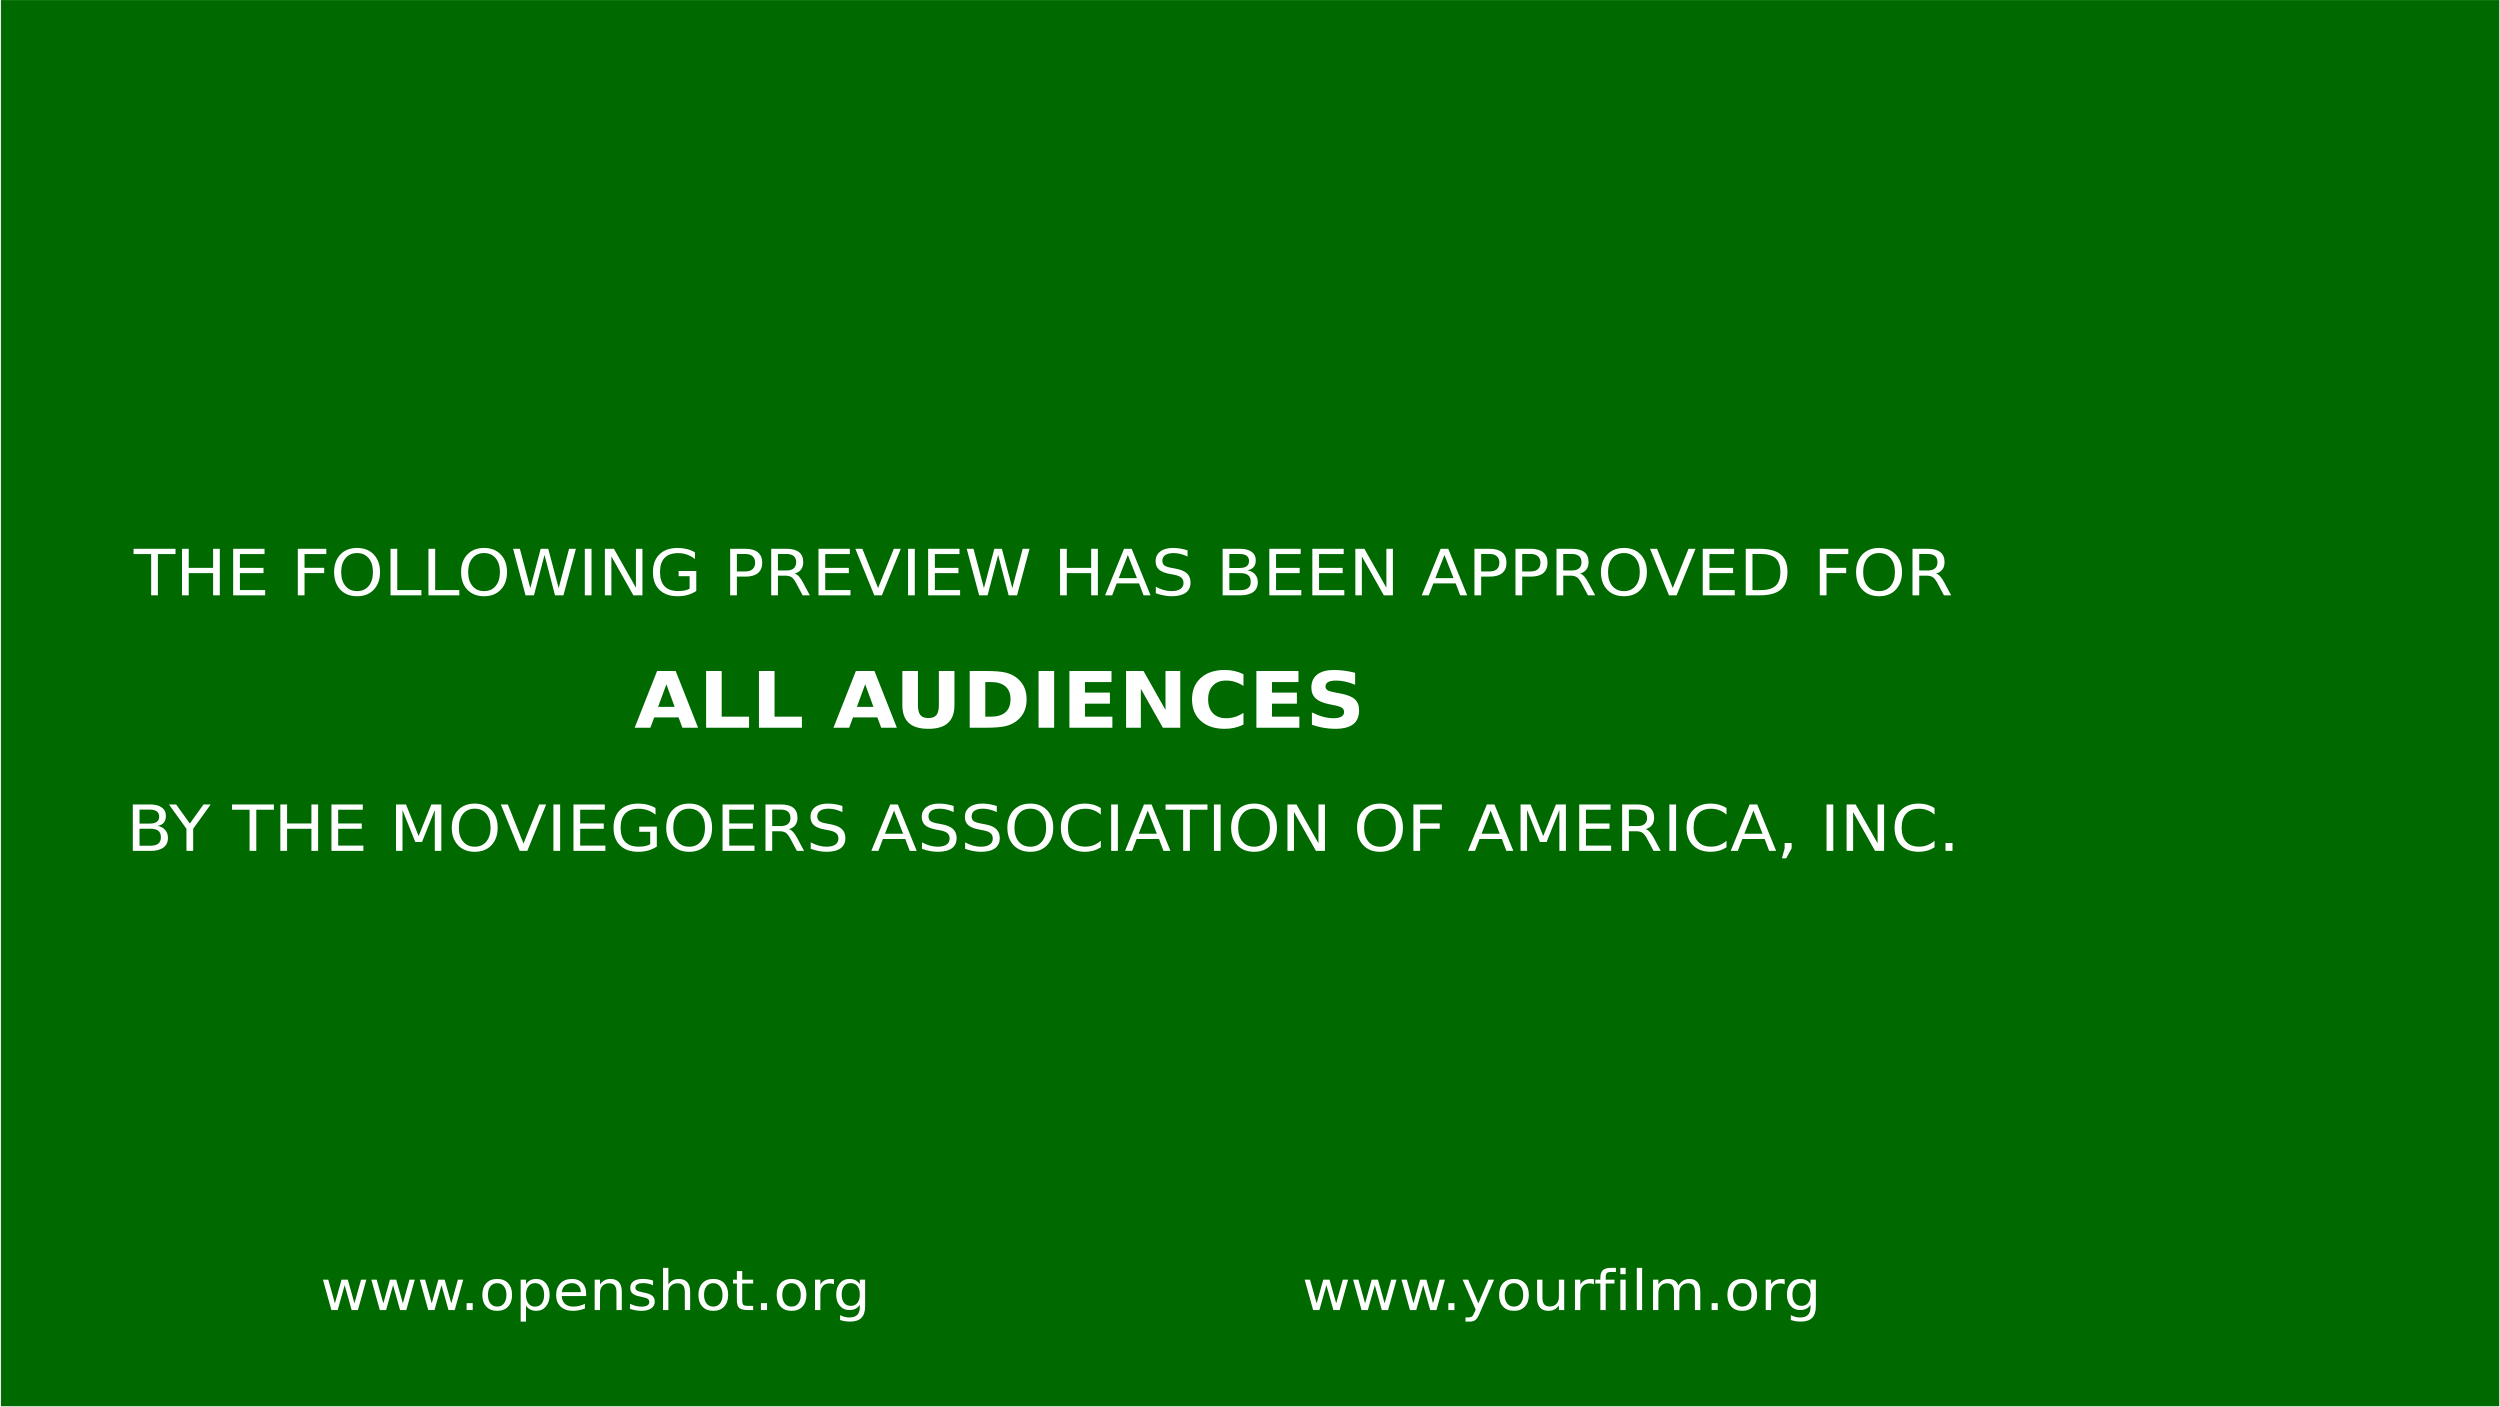
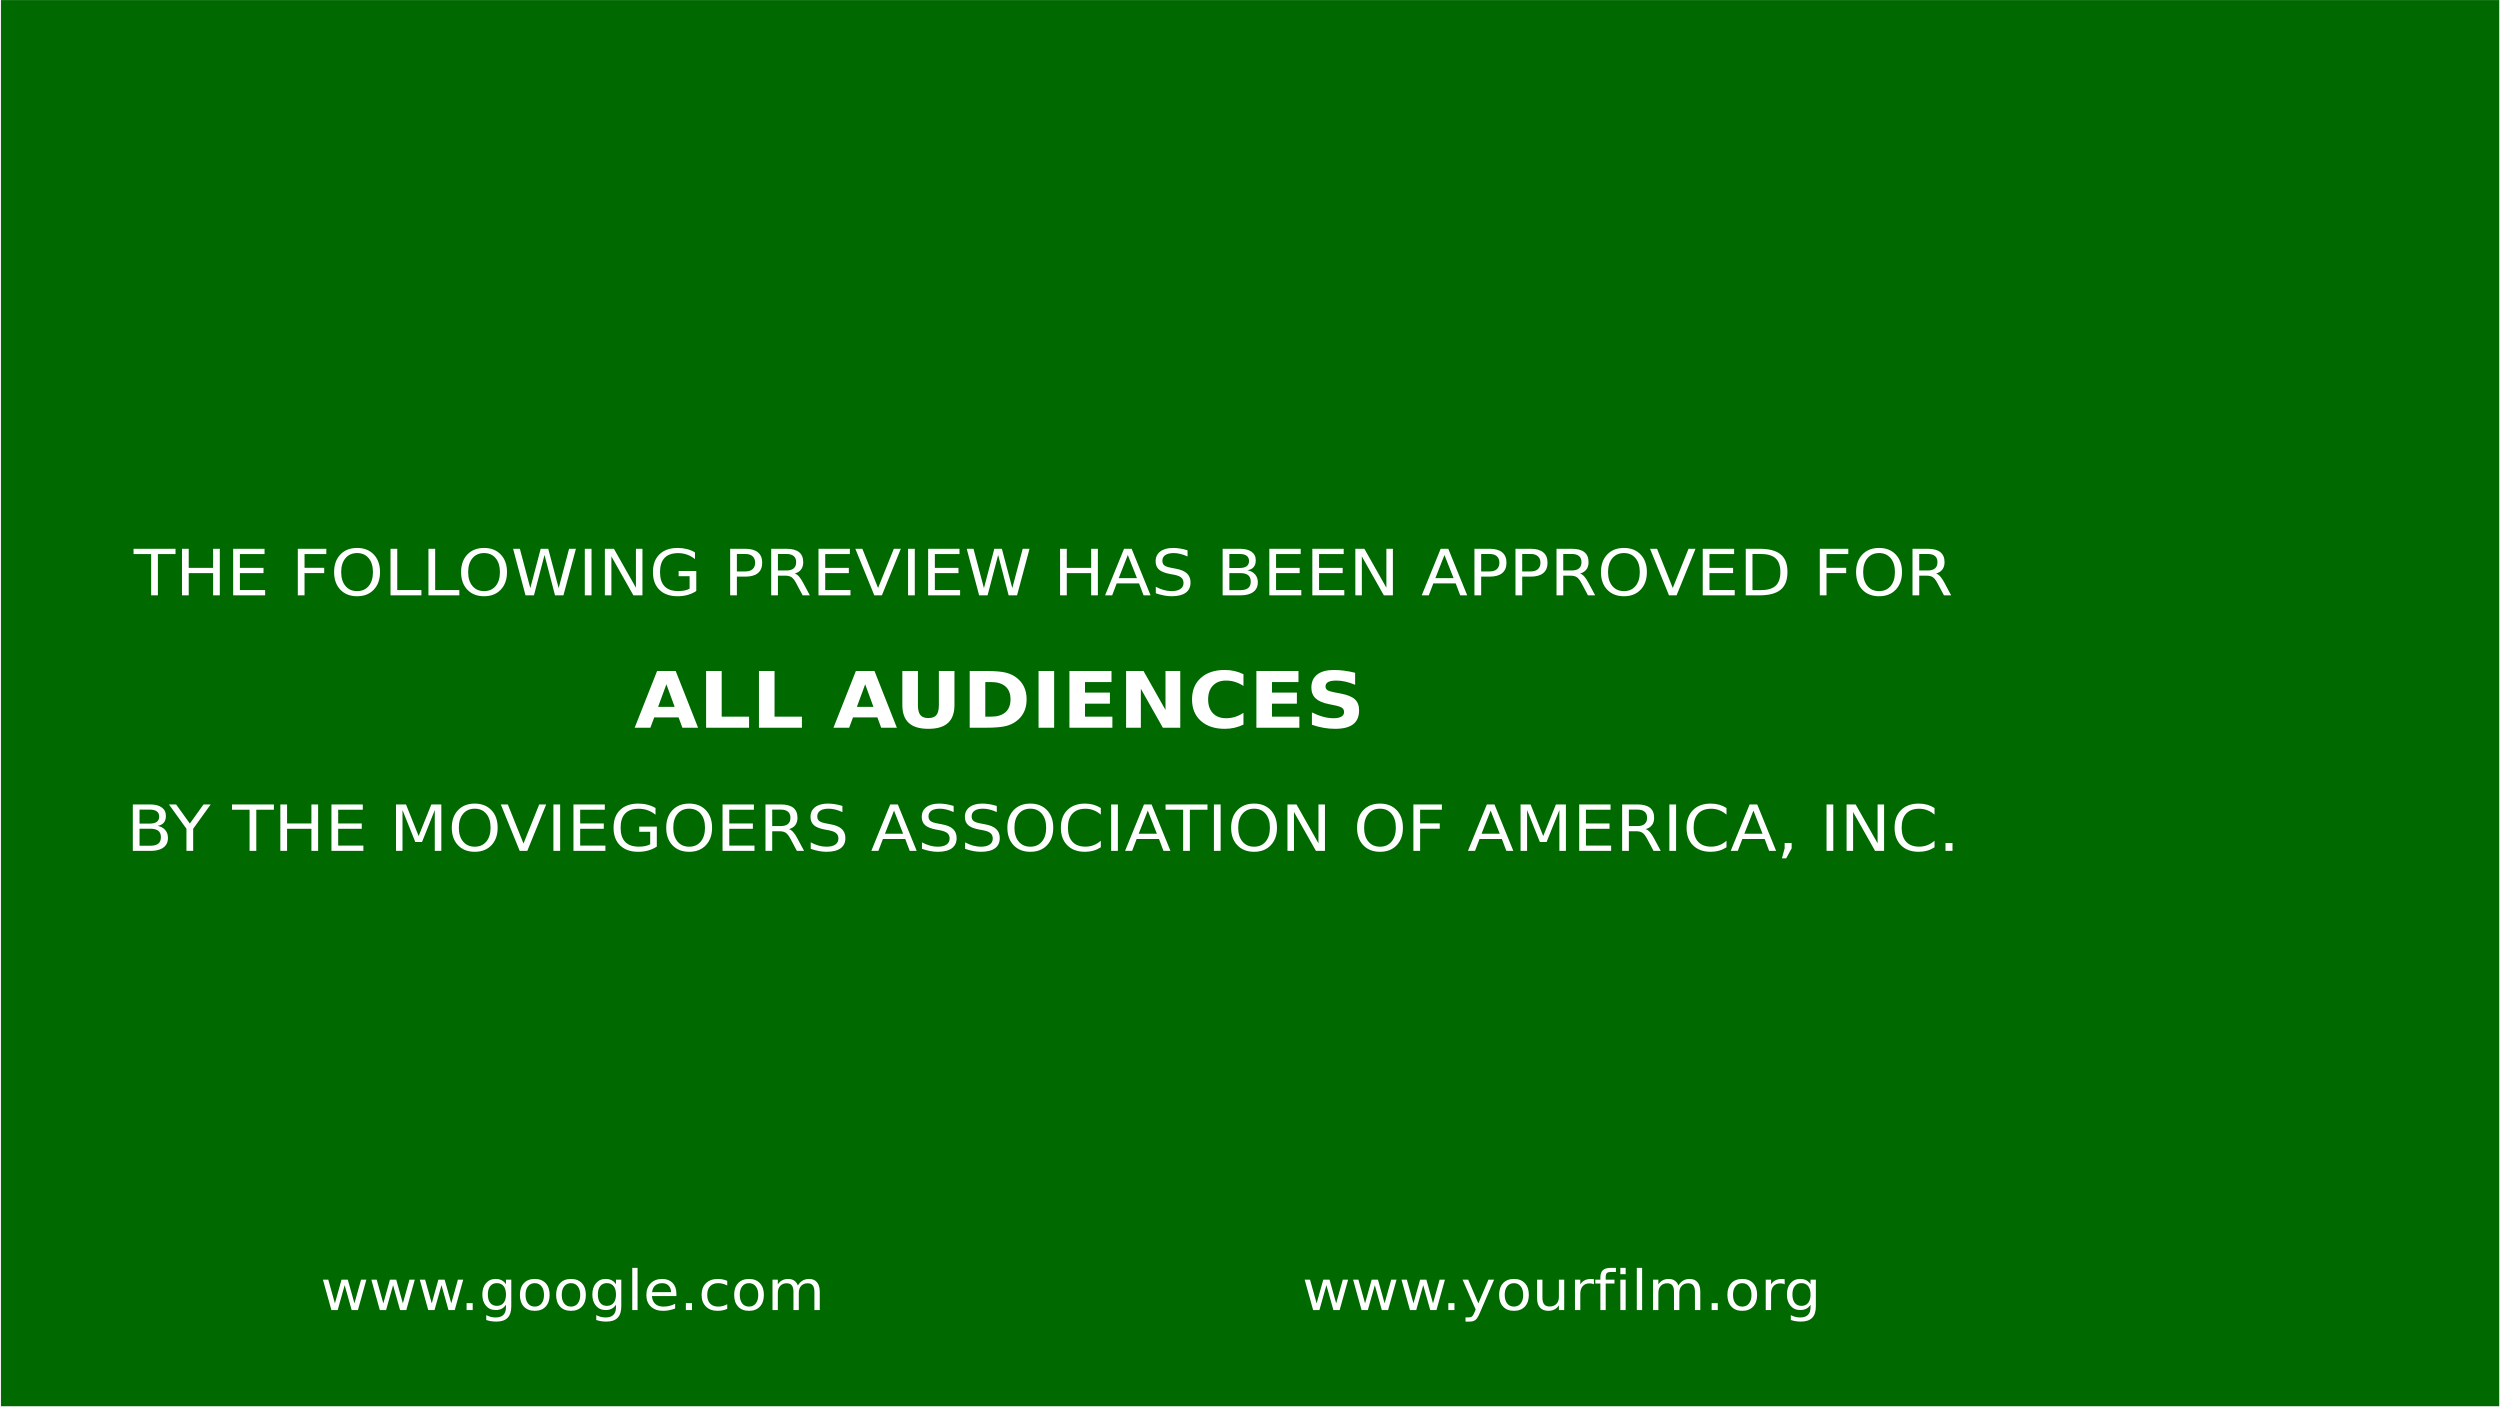
<svg xmlns="http://www.w3.org/2000/svg" xmlns:xlink="http://www.w3.org/1999/xlink" version="1.0" width="1920" height="1080" id="svg2383">
  <defs id="defs2385">
    <linearGradient id="linearGradient3267">
      <stop id="stop3269" style="stop-color:#0000ff;stop-opacity:0" offset="0" />
      <stop id="stop3275" style="stop-color:#ffffff;stop-opacity:1" offset="0.488" />
      <stop id="stop3271" style="stop-color:#0000ff;stop-opacity:0" offset="1" />
    </linearGradient>
    <linearGradient x1="333.266" y1="671.267" x2="1668.856" y2="671.267" id="linearGradient3273" xlink:href="#linearGradient3267" gradientUnits="userSpaceOnUse" gradientTransform="matrix(0.4475832,0,0,1.159409,-317.7284,-354.2385)" />
    <linearGradient x1="333.266" y1="671.267" x2="1668.856" y2="671.267" id="linearGradient3463" xlink:href="#linearGradient3267" gradientUnits="userSpaceOnUse" gradientTransform="matrix(0.4475832,0,0,1.159409,-317.7285,-255.9335)" />
  </defs>
  <g id="layer1">
    <rect width="1918.559" height="1079.878" rx="0" ry="0" x="0.798" y="0.063" id="rect3160" style="fill:#006900;fill-opacity:1;stroke:none" />
    <g transform="translate(2.1915456e-6,-4.198099)" id="g3852">
      <text x="930.728" y="476.384" transform="scale(1.032439,0.9685806)" id="text2395-6" xml:space="preserve" style="font-style:normal;font-variant:normal;font-weight:normal;font-stretch:normal;font-size:138.915px;line-height:0%;font-family:'Bitstream Vera Sans';-inkscape-font-specification:'Bitstream Vera Sans';text-align:center;writing-mode:lr-tb;text-anchor:middle;fill:#ffffff;fill-opacity:1;stroke:none">
        <tspan x="930.728" y="476.384" id="tspan3428-2" style="font-style:normal;font-variant:normal;font-weight:normal;font-stretch:normal;font-size:50.628px;line-height:125%;font-family:'Bitstream Vera Sans';-inkscape-font-specification:'Bitstream Vera Sans';text-align:center;writing-mode:lr-tb;text-anchor:middle;fill:#ffffff;fill-opacity:1;stroke:none">THE FOLLOWING PREVIEW HAS BEEN APPROVED FOR</tspan>
      </text>
      <text x="932.036" y="581.354" transform="scale(1.032439,0.9685806)" id="text2395-1" xml:space="preserve" style="font-style:normal;font-variant:normal;font-weight:normal;font-stretch:normal;font-size:169.312px;line-height:0%;font-family:'Bitstream Vera Sans';-inkscape-font-specification:'Bitstream Vera Sans';text-align:center;writing-mode:lr-tb;text-anchor:middle;fill:#ffffff;fill-opacity:1;stroke:none">
        <tspan x="932.036" y="581.354" id="tspan3428-8" style="font-style:normal;font-variant:normal;font-weight:bold;font-stretch:normal;font-size:61.706px;line-height:125%;font-family:'Bitstream Vera Sans';-inkscape-font-specification:'Bitstream Vera Sans';text-align:center;writing-mode:lr-tb;text-anchor:middle;fill:#ffffff;fill-opacity:1;stroke:none">ALL AUDIENCES</tspan>
      </text>
      <text x="930.171" y="679.023" transform="scale(1.032439,0.9685806)" id="text2395-1-2" xml:space="preserve" style="font-style:normal;font-variant:normal;font-weight:normal;font-stretch:normal;font-size:138.71px;line-height:0%;font-family:'Bitstream Vera Sans';-inkscape-font-specification:'Bitstream Vera Sans';text-align:center;writing-mode:lr-tb;text-anchor:middle;fill:#ffffff;fill-opacity:1;stroke:none">
        <tspan x="930.171" y="679.023" id="tspan3428-8-8" style="font-style:normal;font-variant:normal;font-weight:normal;font-stretch:normal;font-size:50.553px;line-height:125%;font-family:'Bitstream Vera Sans';-inkscape-font-specification:'Bitstream Vera Sans';text-align:center;writing-mode:lr-tb;text-anchor:middle;fill:#ffffff;fill-opacity:1;stroke:none">BY THE MOVIEGOERS ASSOCIATION OF AMERICA, INC.</tspan>
      </text>
    </g>
    <g transform="translate(1.196805,0)" id="g3861">
      <text x="237.22" y="1038.748" transform="scale(1.032439,0.9685806)" id="text2395-1-2-2-2" xml:space="preserve" style="font-style:normal;font-variant:normal;font-weight:normal;font-stretch:normal;font-size:120.821px;line-height:0%;font-family:'Bitstream Vera Sans';-inkscape-font-specification:'Bitstream Vera Sans';text-align:start;writing-mode:lr-tb;text-anchor:start;fill:#ffffff;fill-opacity:1;stroke:none">
-         <tspan x="237.22" y="1038.748" id="tspan3428-8-8-1-4" style="font-style:normal;font-variant:normal;font-weight:normal;font-stretch:normal;font-size:44.034px;line-height:125%;font-family:'Bitstream Vera Sans';-inkscape-font-specification:'Bitstream Vera Sans';text-align:start;writing-mode:lr-tb;text-anchor:start;fill:#ffffff;fill-opacity:1;stroke:none">www.openshot.org</tspan>
+         <tspan x="237.22" y="1038.748" id="tspan3428-8-8-1-4" style="font-style:normal;font-variant:normal;font-weight:normal;font-stretch:normal;font-size:44.034px;line-height:125%;font-family:'Bitstream Vera Sans';-inkscape-font-specification:'Bitstream Vera Sans';text-align:start;writing-mode:lr-tb;text-anchor:start;fill:#ffffff;fill-opacity:1;stroke:none">www.google.com</tspan>
      </text>
      <text x="1622.436" y="1038.748" transform="scale(1.032439,0.9685806)" id="text2395-1-2-2-2-2" xml:space="preserve" style="font-style:normal;font-variant:normal;font-weight:normal;font-stretch:normal;font-size:120.821px;line-height:0%;font-family:'Bitstream Vera Sans';-inkscape-font-specification:'Bitstream Vera Sans';text-align:end;writing-mode:lr-tb;text-anchor:end;fill:#ffffff;fill-opacity:1;stroke:none">
        <tspan x="1622.436" y="1038.748" id="tspan3428-8-8-1-4-0" style="font-style:normal;font-variant:normal;font-weight:normal;font-stretch:normal;font-size:44.034px;line-height:125%;font-family:'Bitstream Vera Sans';-inkscape-font-specification:'Bitstream Vera Sans';text-align:end;writing-mode:lr-tb;text-anchor:end;fill:#ffffff;fill-opacity:1;stroke:none">www.yourfilm.org</tspan>
      </text>
    </g>
  </g>
</svg>
